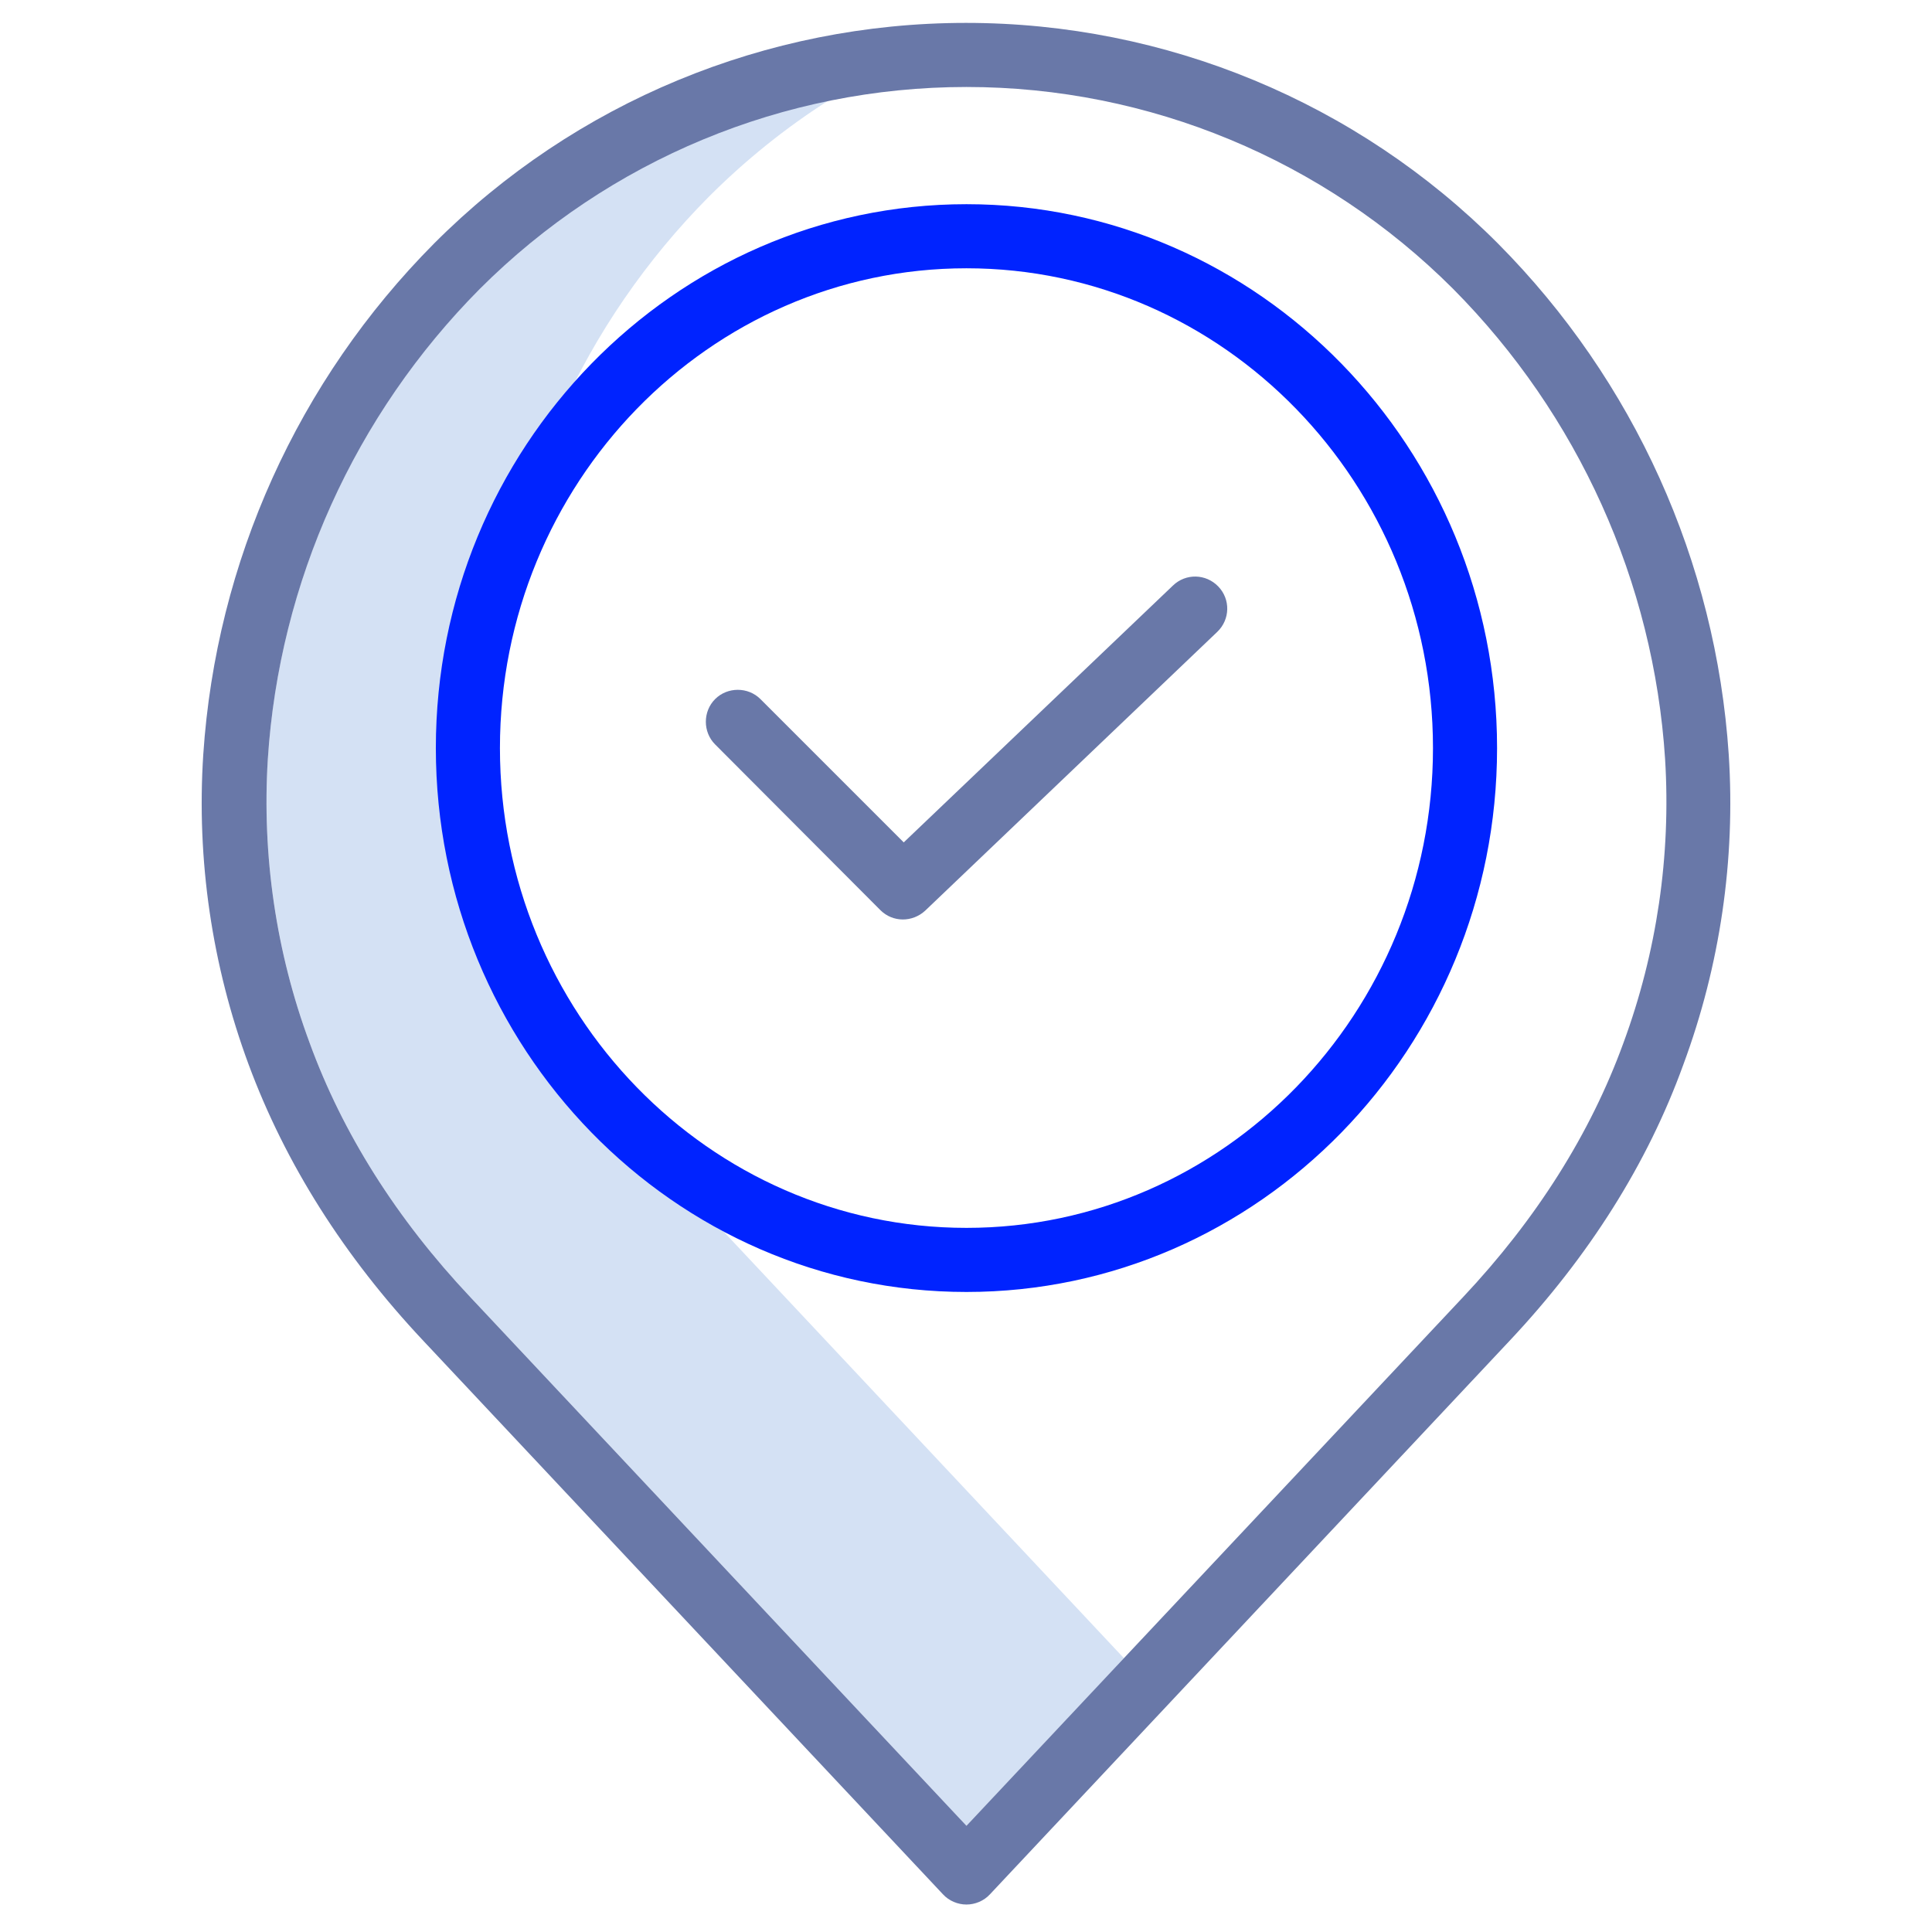
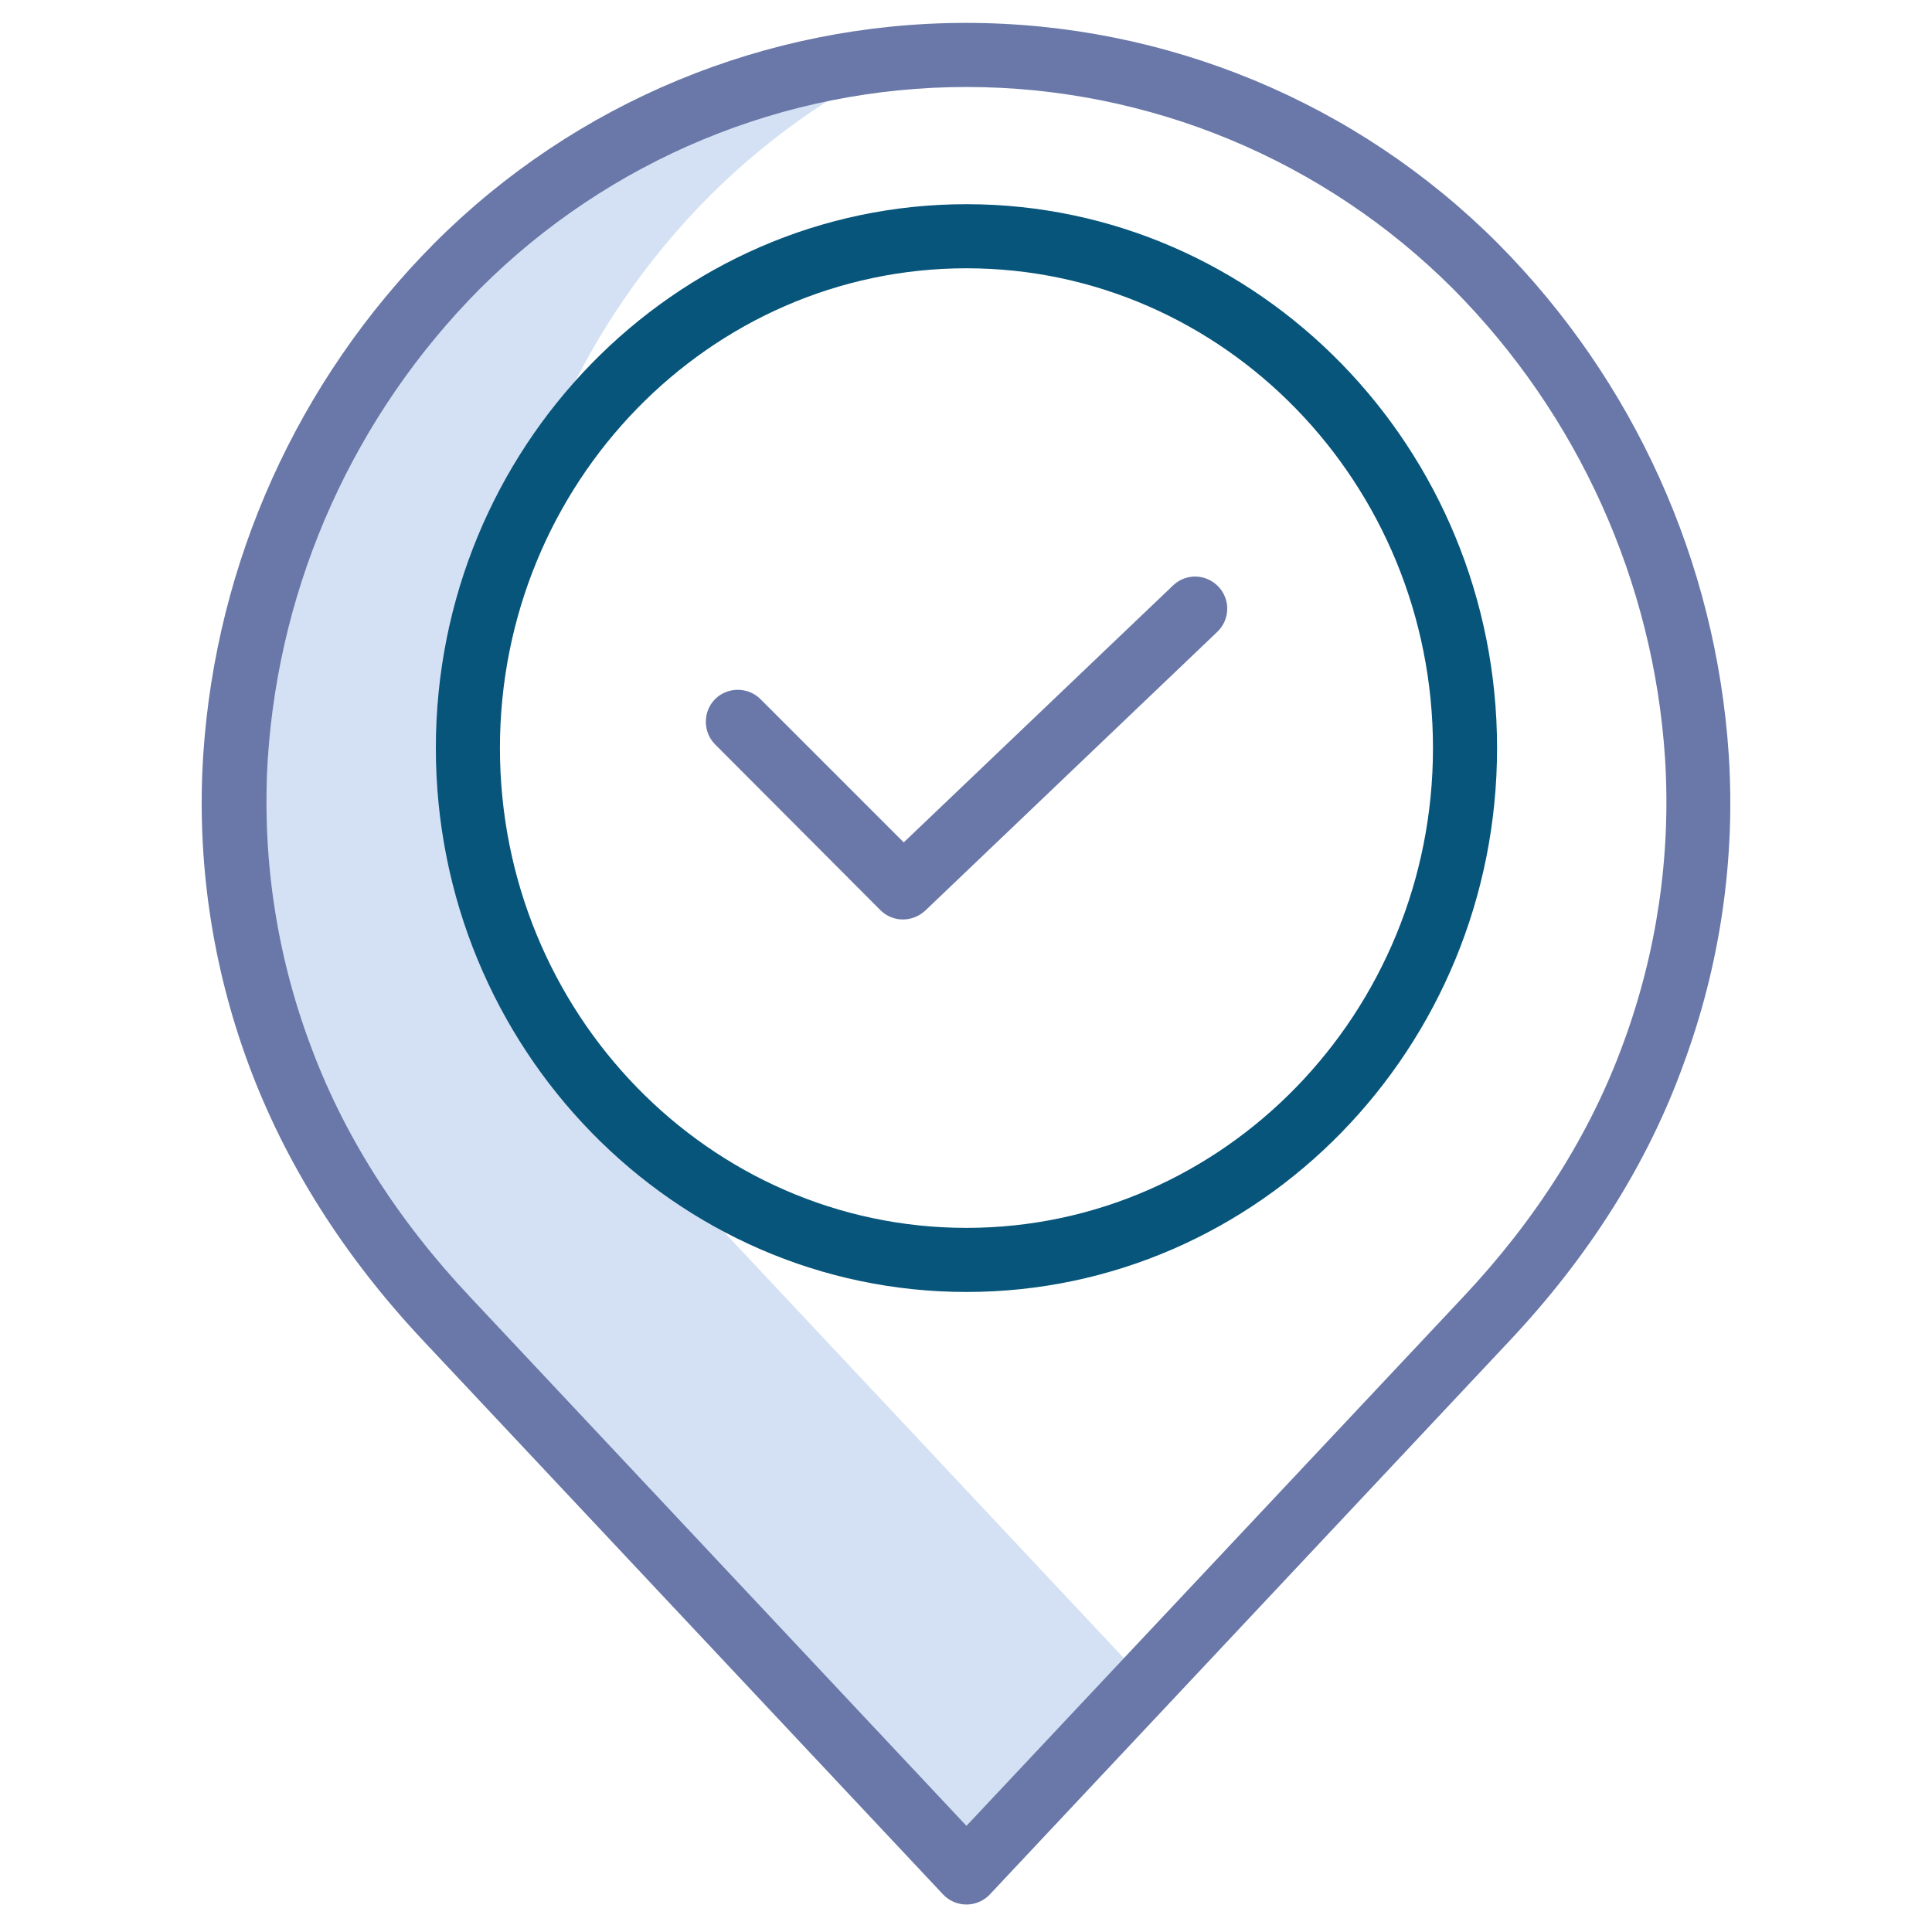
<svg xmlns="http://www.w3.org/2000/svg" version="1.1" id="Calque_1" x="0px" y="0px" viewBox="-94 186 422 422" style="enable-background:new -94 186 422 422;" xml:space="preserve">
  <style type="text/css">
	.st0{fill:#D4E1F4;}
- 	.st1{fill:#0023FF;}
+ 	.st1{fill:#07557b;}
	.st2{fill:#6978A8;}
</style>
  <g>
    <path class="st0" d="M58.7,449.3c-16.1-17.1-27.9-35.8-35.1-55.6c-7.4-19.8-10.5-40.9-9.1-62c2.5-38.7,19-75.2,46.3-102.7   c8-8,16.8-15.1,26.4-21.2c-29,5.8-55.6,20.2-76.4,41.2c-27.3,27.5-43.8,64-46.3,102.7c-1.3,21.1,1.8,42.2,9.1,62   c7.2,19.8,19,38.5,35.1,55.6l108.4,115.5l34.4-36.6L58.7,449.3z" />
    <path class="st1" d="M117.1,468.2c-63.9,0-115.9-53.3-115.9-118.8s52-118.8,115.9-118.8c63.9,0,115.9,53.3,115.9,118.8   C233,414.9,181,468.2,117.1,468.2z M117.1,244.6c-56.2,0-101.9,47-101.9,104.8s45.7,104.8,101.9,104.8c56.2,0,101.9-47,101.9-104.8   S173.3,244.6,117.1,244.6z" />
    <g>
      <path class="st2" d="M-1.5,478.9L112,599.8c1.3,1.4,3.2,2.2,5.1,2.2s3.8-0.8,5.1-2.2l113.5-120.9c17.4-18.5,30.2-38.8,38-60.4    c8-21.6,11.4-44.7,9.9-67.7c-2.8-42.1-20.7-81.7-50.4-111.6c-30.8-30.9-72.6-48.2-116.2-48.2c-43.6,0-85.4,17.3-116.2,48.2    c-29.7,29.9-47.6,69.5-50.4,111.6c-1.5,23,1.9,46.1,9.9,67.7C-31.7,440.1-18.9,460.4-1.5,478.9z M-35.5,351.8    c2.5-38.7,19-75.2,46.3-102.7C39,220.9,77.2,205,117.1,205c39.9,0,78.1,15.9,106.3,44.1c27.3,27.5,43.8,64,46.3,102.7    c1.3,21.1-1.8,42.2-9.1,62c-7.2,19.8-19,38.5-35.1,55.6L117.1,584.8L8.7,469.3c-16.1-17.1-27.9-35.8-35.1-55.6    C-33.7,394-36.8,372.8-35.5,351.8z" />
      <path class="st2" d="M98.3,384.8c2.7,2.7,7,2.7,9.8,0.1l63.8-60.9c2.8-2.7,2.9-7.1,0.2-9.9c-2.7-2.8-7.1-2.9-9.9-0.2L103.4,370    l-31.3-31.3c-2.7-2.7-7.2-2.7-9.9,0c-2.7,2.7-2.7,7.2,0,9.9L98.3,384.8z" />
    </g>
  </g>
</svg>
